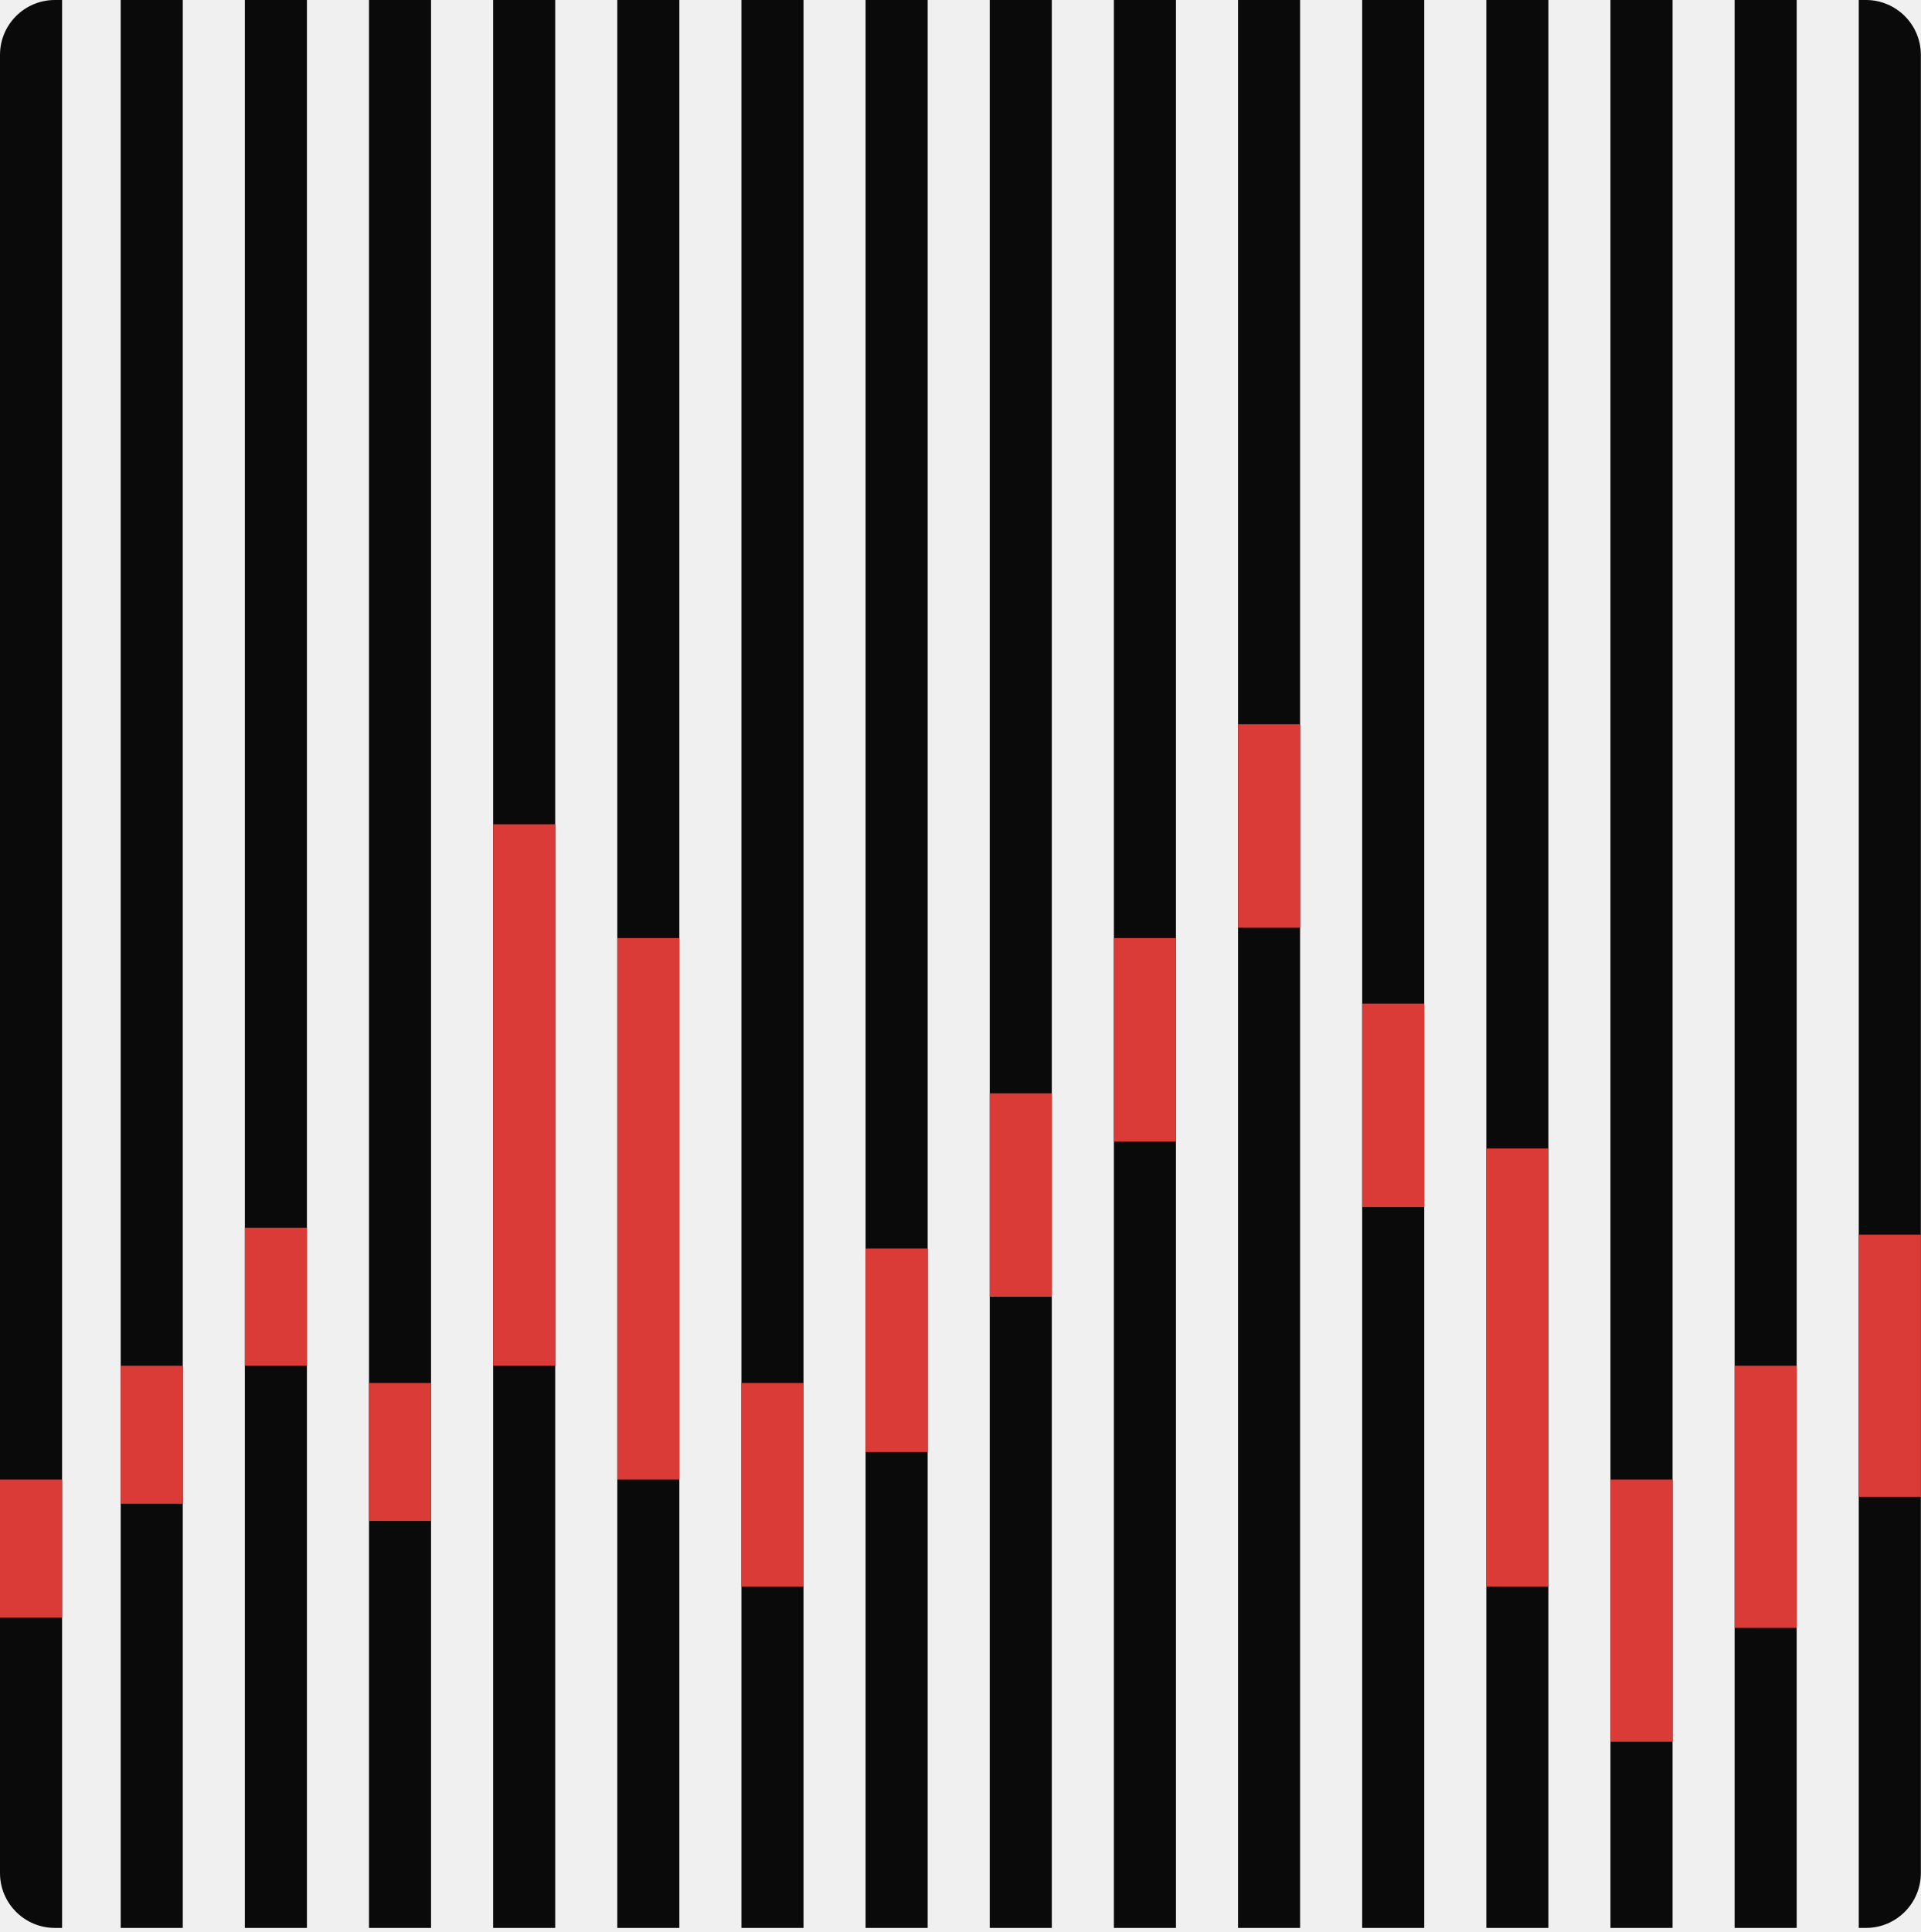
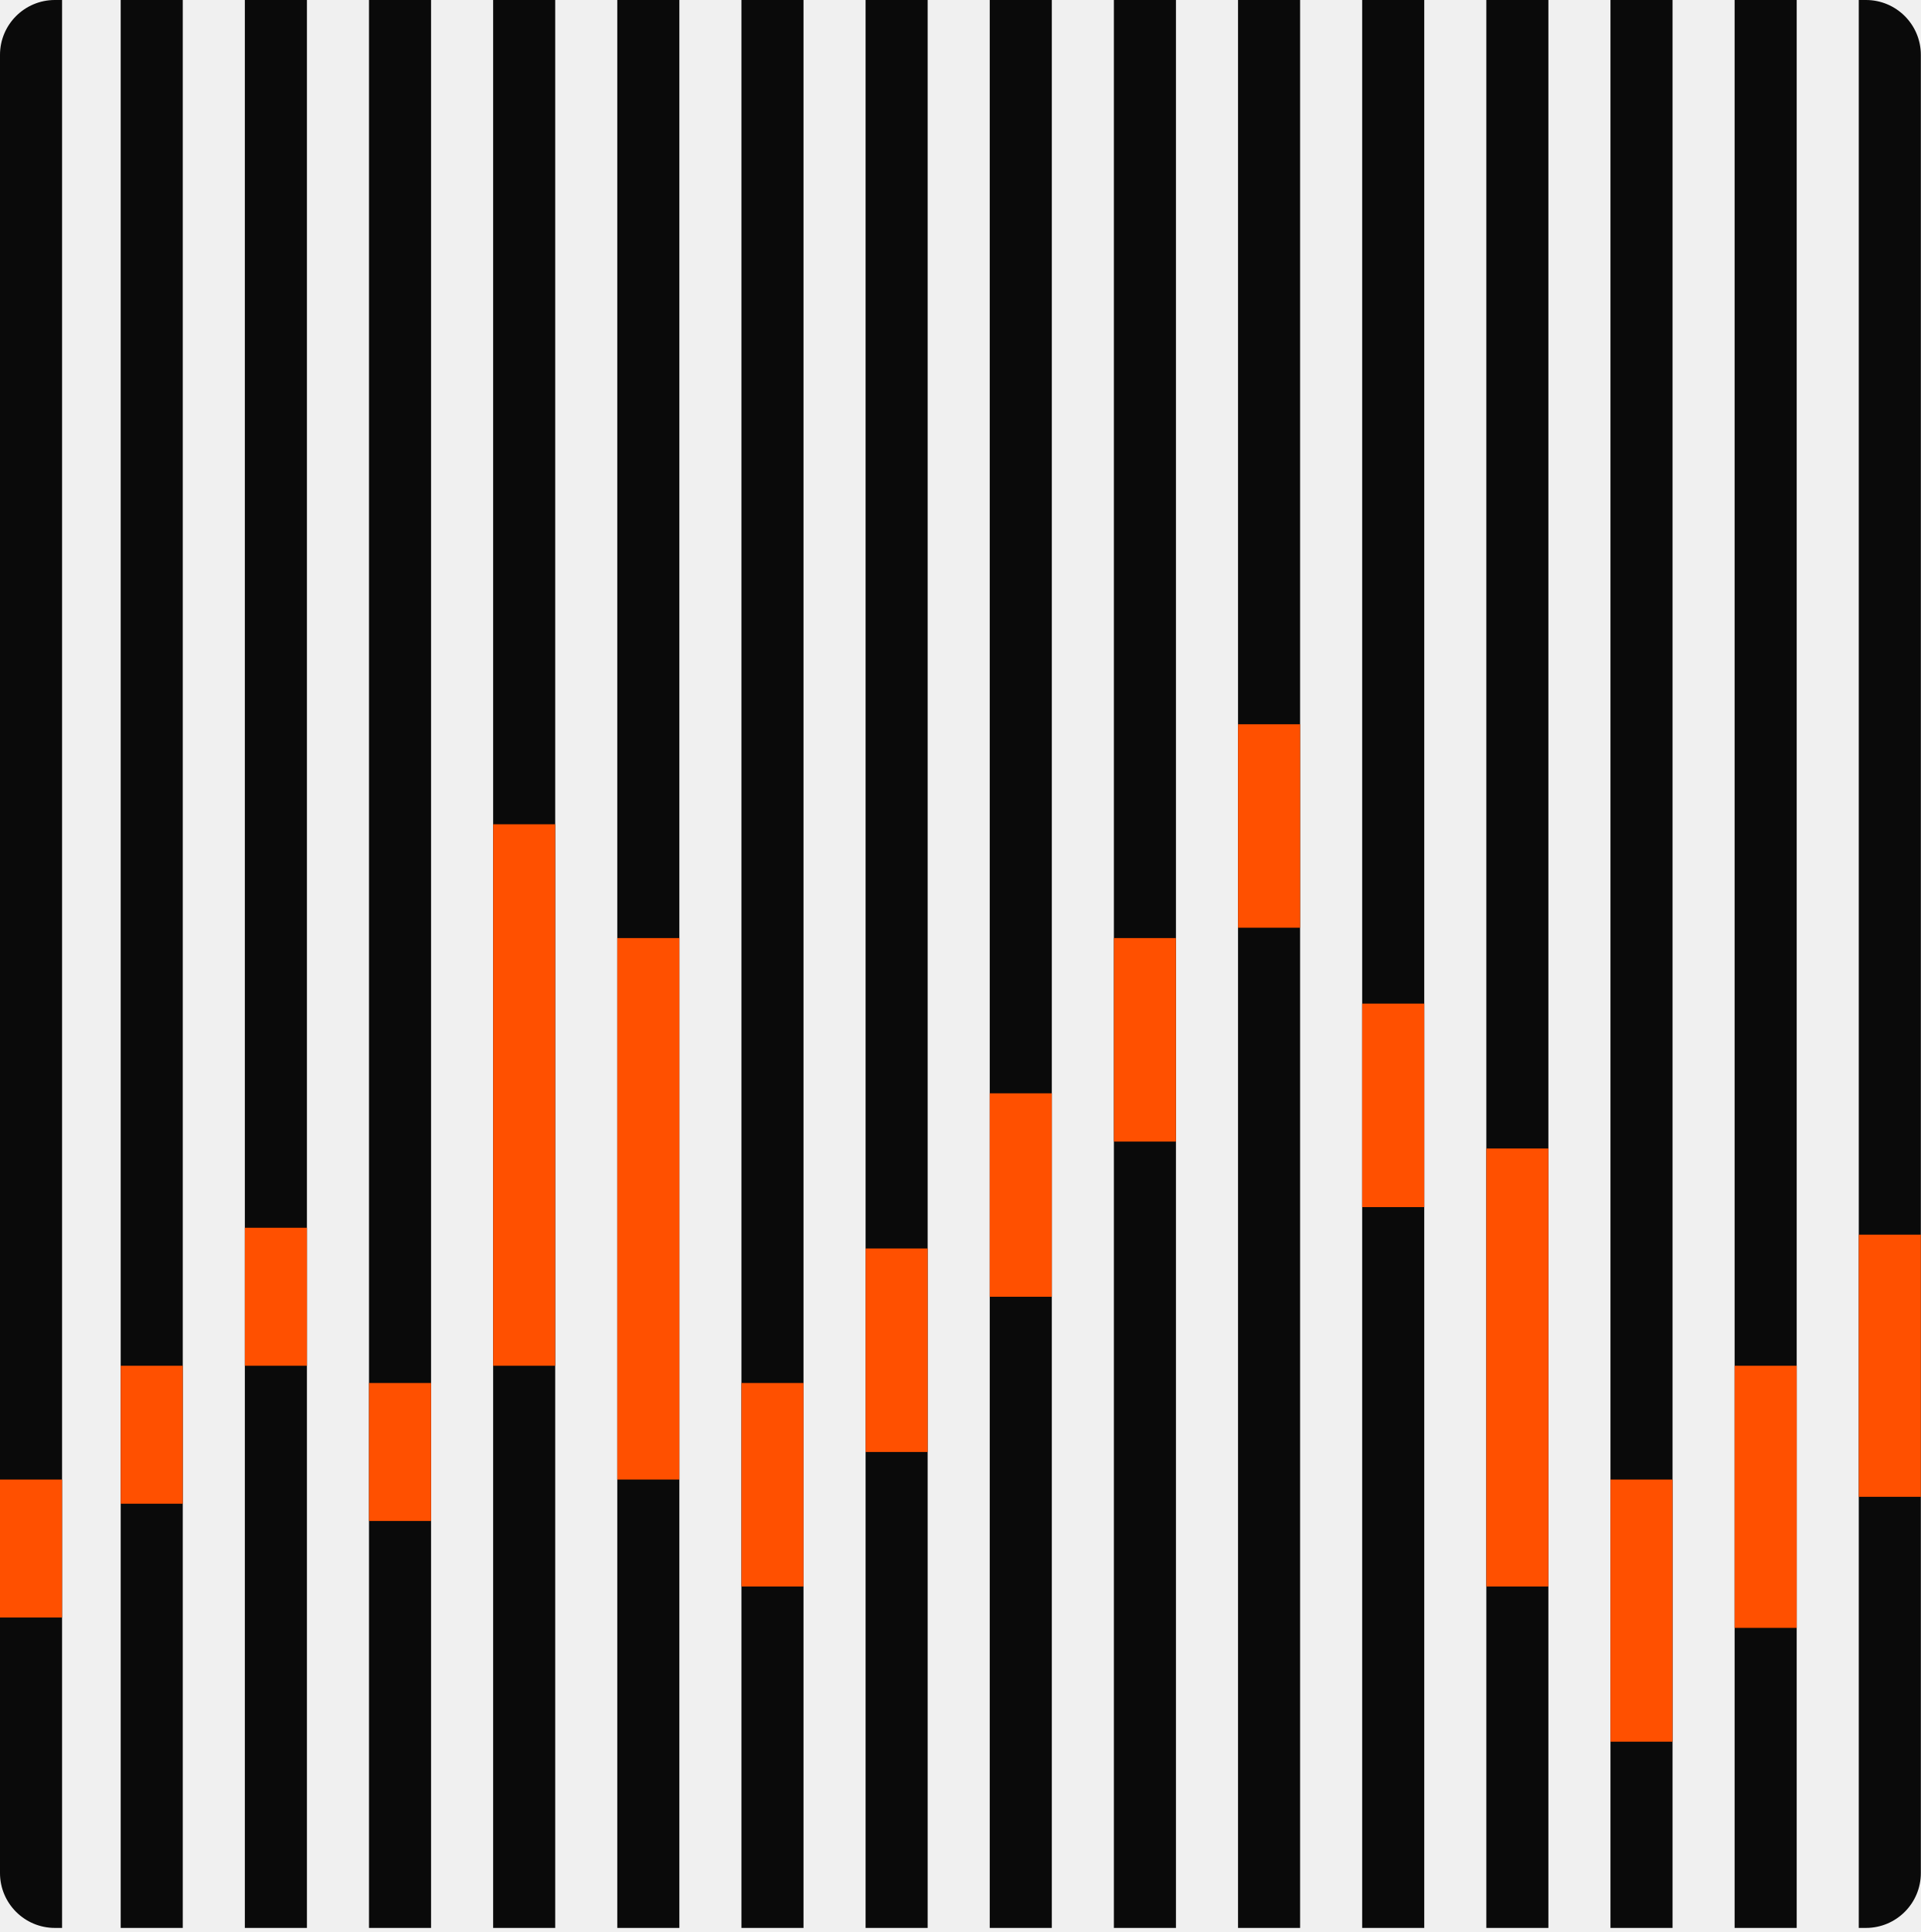
<svg xmlns="http://www.w3.org/2000/svg" width="350" height="352" viewBox="0 0 350 352" fill="none">
  <defs>
    <style>@keyframes andride-reveal{from{transform:scaleY(0)}to{transform:scaleY(1)}}.ar-column{transform-origin:175px 352px;animation:andride-reveal .55s cubic-bezier(.2,.7,.3,1) both}@media(prefers-reduced-motion:reduce){.ar-column{animation:none}}</style>
    <clipPath id="andride-reveal">
      <rect class="ar-column" x="0.0" y="0" width="21.975" height="352" style="animation-delay:0.0s" />
      <rect class="ar-column" x="21.875" y="0" width="21.975" height="352" style="animation-delay:0.022s" />
      <rect class="ar-column" x="43.75" y="0" width="21.975" height="352" style="animation-delay:0.044s" />
      <rect class="ar-column" x="65.625" y="0" width="21.975" height="352" style="animation-delay:0.066s" />
      <rect class="ar-column" x="87.5" y="0" width="21.975" height="352" style="animation-delay:0.088s" />
      <rect class="ar-column" x="109.375" y="0" width="21.975" height="352" style="animation-delay:0.11s" />
      <rect class="ar-column" x="131.25" y="0" width="21.975" height="352" style="animation-delay:0.132s" />
      <rect class="ar-column" x="153.125" y="0" width="21.975" height="352" style="animation-delay:0.154s" />
      <rect class="ar-column" x="175.0" y="0" width="21.975" height="352" style="animation-delay:0.176s" />
      <rect class="ar-column" x="196.875" y="0" width="21.975" height="352" style="animation-delay:0.198s" />
      <rect class="ar-column" x="218.75" y="0" width="21.975" height="352" style="animation-delay:0.22s" />
      <rect class="ar-column" x="240.625" y="0" width="21.975" height="352" style="animation-delay:0.242s" />
      <rect class="ar-column" x="262.5" y="0" width="21.975" height="352" style="animation-delay:0.264s" />
      <rect class="ar-column" x="284.375" y="0" width="21.975" height="352" style="animation-delay:0.286s" />
      <rect class="ar-column" x="306.25" y="0" width="21.975" height="352" style="animation-delay:0.308s" />
      <rect class="ar-column" x="328.125" y="0" width="21.975" height="352" style="animation-delay:0.33s" />
    </clipPath>
  </defs>
  <g clip-path="url(#andride-reveal)">
    <g clip-path="url(#clip0_105_3110)">
      <g clip-path="url(#clip1_105_3110)">
        <path d="M11.311 0H0V351.257H11.311V0Z" fill="#0A0A0A" />
        <path d="M33.303 0H21.993V351.257H33.303V0Z" fill="#0A0A0A" />
        <path d="M55.925 0H44.614V351.257H55.925V0Z" fill="#0A0A0A" />
        <path d="M78.546 0H67.235V351.257H78.546V0Z" fill="#0A0A0A" />
        <path d="M101.167 0H89.856V351.257H101.167V0Z" fill="#0A0A0A" />
        <path d="M123.788 0H112.478V351.257H123.788V0Z" fill="#0A0A0A" />
        <path d="M146.409 0H135.099V351.257H146.409V0Z" fill="#0A0A0A" />
        <path d="M169.031 0H157.72V351.257H169.031V0Z" fill="#0A0A0A" />
        <path d="M191.652 0H180.341V351.257H191.652V0Z" fill="#0A0A0A" />
        <path d="M214.273 0H202.962V351.257H214.273V0Z" fill="#0A0A0A" />
        <path d="M236.894 0H225.583V351.257H236.894V0Z" fill="#0A0A0A" />
        <path d="M259.515 0H248.205V351.257H259.515V0Z" fill="#0A0A0A" />
        <path d="M282.136 0H270.826V351.257H282.136V0Z" fill="#0A0A0A" />
        <path d="M304.758 0H293.447V351.257H304.758V0Z" fill="#0A0A0A" />
        <path d="M327.379 0H316.068V351.257H327.379V0Z" fill="#0A0A0A" />
        <path d="M350 0H338.689V351.257H350V0Z" fill="#0A0A0A" />
-         <path d="M304.758 317.325H293.447V269.569H304.758V317.325ZM327.379 296.589H316.068V248.833H327.379V296.589ZM11.31 294.704H0V269.569H11.31V294.704ZM146.409 289.049H135.099V251.975H146.409V289.049ZM282.137 289.049H270.826V209.246H282.137V289.049ZM78.546 277.109H67.235V251.975H78.546V277.109ZM33.304 273.968H21.993V248.833H33.304V273.968ZM350 224.955V272.711H338.689V224.955H350ZM123.788 269.569H112.478V170.916H123.788V269.569ZM169.03 264.542H157.72V227.469H169.03V264.542ZM55.925 248.833H44.614V223.698H55.925V248.833ZM101.167 248.833H89.856V150.18H101.167V248.833ZM191.651 236.266H180.341V199.192H191.651V236.266ZM259.516 219.929H248.205V182.854H259.516V219.929ZM214.272 207.989H202.962V170.916H214.272V207.989ZM236.894 169.03H225.583V131.957H236.894V169.03Z" fill="#DA3B37" />
+         <path d="M304.758 317.325H293.447V269.569H304.758V317.325ZM327.379 296.589H316.068V248.833H327.379V296.589ZM11.31 294.704H0V269.569H11.31V294.704ZM146.409 289.049H135.099V251.975H146.409V289.049ZM282.137 289.049H270.826V209.246H282.137V289.049ZM78.546 277.109H67.235V251.975H78.546V277.109ZM33.304 273.968H21.993V248.833H33.304V273.968ZM350 224.955V272.711H338.689V224.955H350ZM123.788 269.569H112.478V170.916H123.788V269.569ZM169.03 264.542H157.72V227.469H169.03V264.542ZM55.925 248.833H44.614V223.698H55.925V248.833ZM101.167 248.833H89.856V150.18H101.167V248.833ZM191.651 236.266H180.341V199.192H191.651V236.266ZM259.516 219.929H248.205V182.854H259.516V219.929ZM214.272 207.989H202.962V170.916H214.272V207.989ZM236.894 169.03H225.583V131.957H236.894V169.03Z" fill="#FF5000" />
      </g>
    </g>
    <defs>
      <clipPath id="clip0_105_3110">
        <rect width="350" height="351.257" rx="10" fill="white" />
      </clipPath>
      <clipPath id="clip1_105_3110">
        <rect width="350" height="351.257" fill="white" />
      </clipPath>
    </defs>
  </g>
</svg>
